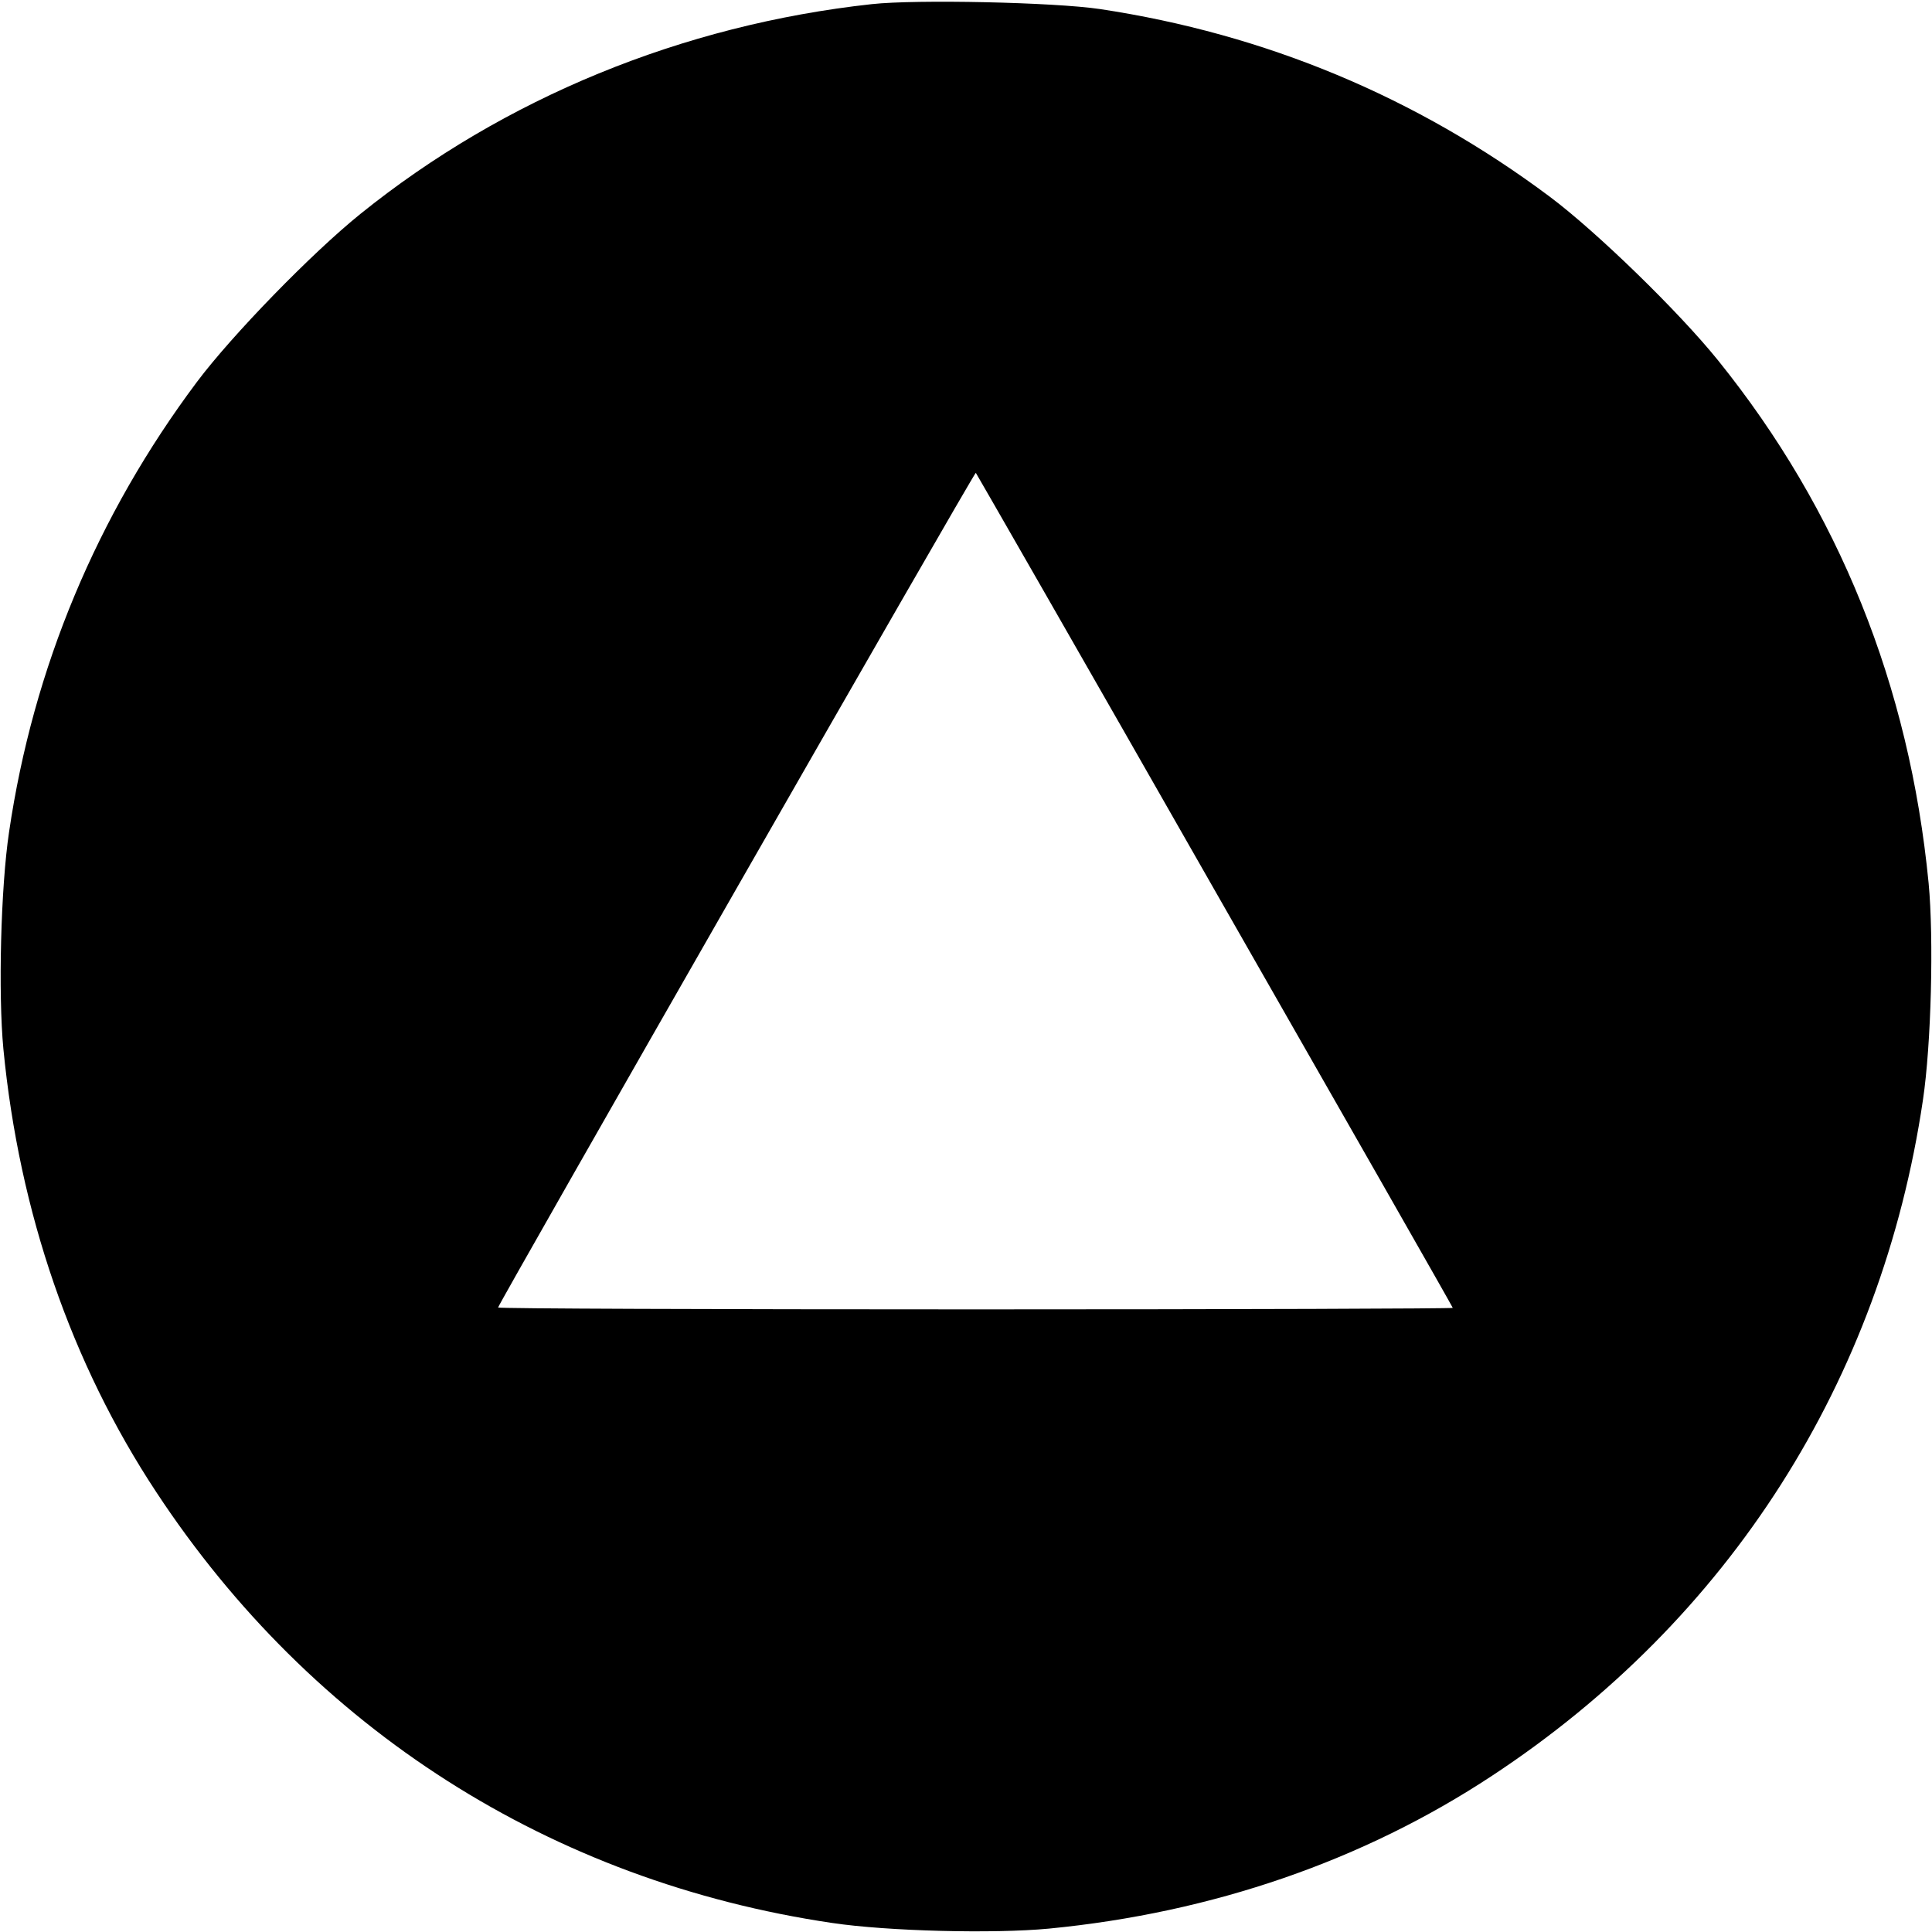
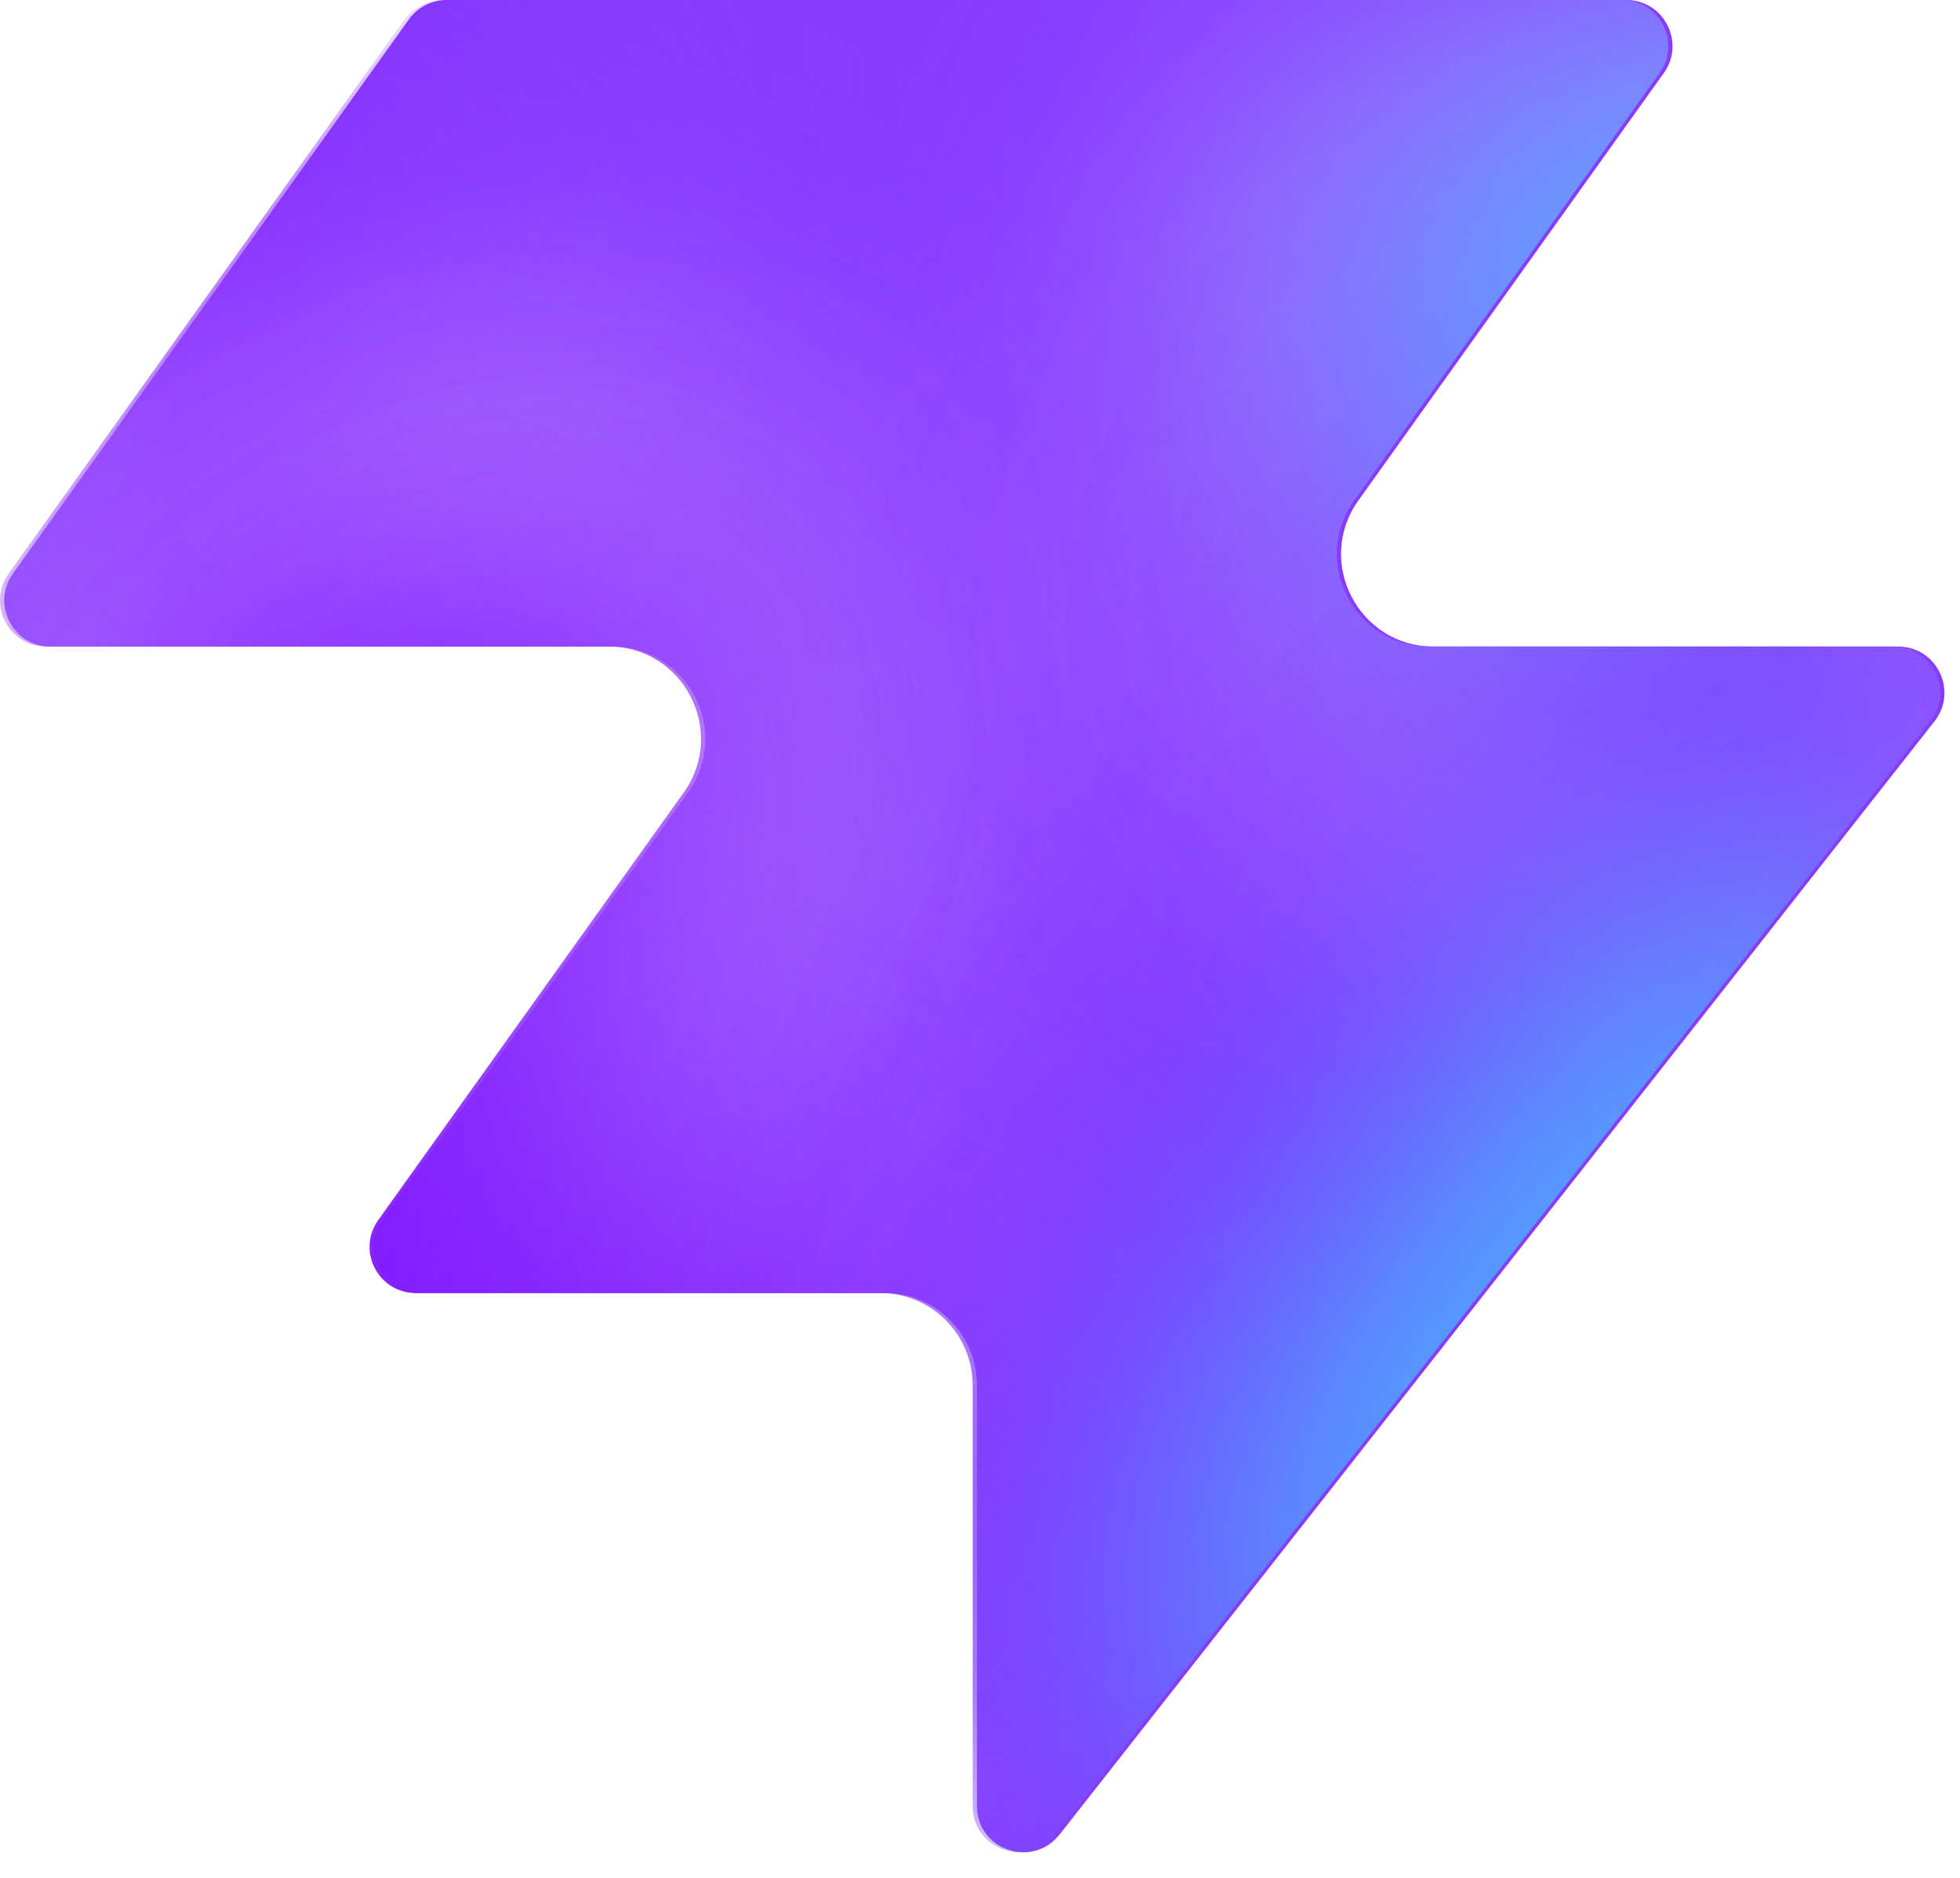
- <svg xmlns="http://www.w3.org/2000/svg" version="1.0" width="512pt" height="512pt" viewBox="0 0 512 512" preserveAspectRatio="xMidYMid meet">
-   <g transform="translate(0,512) scale(0.1,-0.1)" fill="#000000" stroke="none">
-     <path d="M2310 5109 c-502 -55 -974 -249 -1355 -556 -129 -104 -340 -321 -433 -445 -265 -354 -434 -758 -498 -1193 -22 -147 -29 -428 -15 -575 42 -433 180 -833 405 -1174 414 -629 1047 -1032 1791 -1142 147 -22 428 -29 575 -15 433 42 833 180 1174 405 629 414 1032 1047 1142 1791 22 147 29 428 15 575 -51 524 -238 988 -558 1385 -104 129 -321 340 -445 433 -354 265 -755 432 -1193 498 -121 18 -487 26 -605 13z m909 -2348 c347 -607 631 -1105 631 -1107 0 -2 -569 -4 -1265 -4 -696 0 -1265 2 -1265 5 0 8 1263 2216 1266 2212 1 -1 287 -499 633 -1106z" />
+ <svg xmlns="http://www.w3.org/2000/svg" width="48" height="46" fill="none" viewBox="0 0 48 46">
+   <path fill="#863bff" d="M25.946 44.938c-.664.845-2.021.375-2.021-.698V33.937a2.26 2.26 0 0 0-2.262-2.262H10.287c-.92 0-1.456-1.04-.92-1.788l7.48-10.471c1.07-1.497 0-3.578-1.842-3.578H1.237c-.92 0-1.456-1.04-.92-1.788L10.013.474c.214-.297.556-.474.92-.474h28.894c.92 0 1.456 1.04.92 1.788l-7.48 10.471c-1.07 1.498 0 3.579 1.842 3.579h11.377c.943 0 1.473 1.088.89 1.83L25.947 44.94z" style="fill:#863bff;fill:color(display-p3 .525 .23 1);fill-opacity:1" />
+   <mask id="a" width="48" height="46" x="0" y="0" maskUnits="userSpaceOnUse" style="mask-type:alpha">
+     <path fill="#000" d="M25.842 44.938c-.664.844-2.021.375-2.021-.698V33.937a2.26 2.26 0 0 0-2.262-2.262H10.183c-.92 0-1.456-1.04-.92-1.788l7.48-10.471c1.07-1.498 0-3.579-1.842-3.579H1.133c-.92 0-1.456-1.04-.92-1.787L9.91.473c.214-.297.556-.474.92-.474h28.894c.92 0 1.456 1.04.92 1.788l-7.48 10.471c-1.07 1.498 0 3.578 1.842 3.578h11.377c.943 0 1.473 1.088.89 1.832L25.843 44.94z" style="fill:#000;fill-opacity:1" />
+   </mask>
+   <g mask="url(#a)">
+     <g filter="url(#b)">
+       <ellipse cx="5.508" cy="14.704" fill="#ede6ff" rx="5.508" ry="14.704" style="fill:#ede6ff;fill:color(display-p3 .927 .903 1);fill-opacity:1" transform="matrix(.00324 1 1 -.00324 -4.47 31.516)" />
+     </g>
+     <g filter="url(#c)">
+       <ellipse cx="10.399" cy="29.851" fill="#ede6ff" rx="10.399" ry="29.851" style="fill:#ede6ff;fill:color(display-p3 .927 .903 1);fill-opacity:1" transform="matrix(.00324 1 1 -.00324 -39.328 7.883)" />
+     </g>
+     <g filter="url(#d)">
+       <ellipse cx="5.508" cy="30.487" fill="#7e14ff" rx="5.508" ry="30.487" style="fill:#7e14ff;fill:color(display-p3 .492 .077 1);fill-opacity:1" transform="rotate(89.814 -25.913 -14.639)scale(1 -1)" />
+     </g>
+     <g filter="url(#e)">
+       <ellipse cx="5.508" cy="30.599" fill="#7e14ff" rx="5.508" ry="30.599" style="fill:#7e14ff;fill:color(display-p3 .492 .077 1);fill-opacity:1" transform="rotate(89.814 -32.644 -3.334)scale(1 -1)" />
+     </g>
+     <g filter="url(#f)">
+       <ellipse cx="5.508" cy="30.599" fill="#7e14ff" rx="5.508" ry="30.599" style="fill:#7e14ff;fill:color(display-p3 .492 .077 1);fill-opacity:1" transform="matrix(.00324 1 1 -.00324 -34.34 30.47)" />
+     </g>
+     <g filter="url(#g)">
+       <ellipse cx="14.072" cy="22.078" fill="#ede6ff" rx="14.072" ry="22.078" style="fill:#ede6ff;fill:color(display-p3 .927 .903 1);fill-opacity:1" transform="rotate(93.35 24.506 48.493)scale(-1 1)" />
+     </g>
+     <g filter="url(#h)">
+       <ellipse cx="3.47" cy="21.501" fill="#7e14ff" rx="3.47" ry="21.501" style="fill:#7e14ff;fill:color(display-p3 .492 .077 1);fill-opacity:1" transform="rotate(89.009 28.708 47.59)scale(-1 1)" />
+     </g>
+     <g filter="url(#i)">
+       <ellipse cx="3.47" cy="21.501" fill="#7e14ff" rx="3.47" ry="21.501" style="fill:#7e14ff;fill:color(display-p3 .492 .077 1);fill-opacity:1" transform="rotate(89.009 28.708 47.59)scale(-1 1)" />
+     </g>
+     <g filter="url(#j)">
+       <ellipse cx=".387" cy="8.972" fill="#7e14ff" rx="4.407" ry="29.108" style="fill:#7e14ff;fill:color(display-p3 .492 .077 1);fill-opacity:1" transform="rotate(39.51 .387 8.972)" />
+     </g>
+     <g filter="url(#k)">
+       <ellipse cx="47.523" cy="-6.092" fill="#7e14ff" rx="4.407" ry="29.108" style="fill:#7e14ff;fill:color(display-p3 .492 .077 1);fill-opacity:1" transform="rotate(37.892 47.523 -6.092)" />
+     </g>
+     <g filter="url(#l)">
+       <ellipse cx="41.412" cy="6.333" fill="#47bfff" rx="5.971" ry="9.665" style="fill:#47bfff;fill:color(display-p3 .28 .748 1);fill-opacity:1" transform="rotate(37.892 41.412 6.333)" />
+     </g>
+     <g filter="url(#m)">
+       <ellipse cx="-1.879" cy="38.332" fill="#7e14ff" rx="4.407" ry="29.108" style="fill:#7e14ff;fill:color(display-p3 .492 .077 1);fill-opacity:1" transform="rotate(37.892 -1.88 38.332)" />
+     </g>
+     <g filter="url(#n)">
+       <ellipse cx="-1.879" cy="38.332" fill="#7e14ff" rx="4.407" ry="29.108" style="fill:#7e14ff;fill:color(display-p3 .492 .077 1);fill-opacity:1" transform="rotate(37.892 -1.88 38.332)" />
+     </g>
+     <g filter="url(#o)">
+       <ellipse cx="35.651" cy="29.907" fill="#7e14ff" rx="4.407" ry="29.108" style="fill:#7e14ff;fill:color(display-p3 .492 .077 1);fill-opacity:1" transform="rotate(37.892 35.651 29.907)" />
+     </g>
+     <g filter="url(#p)">
+       <ellipse cx="38.418" cy="32.4" fill="#47bfff" rx="5.971" ry="15.297" style="fill:#47bfff;fill:color(display-p3 .28 .748 1);fill-opacity:1" transform="rotate(37.892 38.418 32.4)" />
+     </g>
  </g>
+   <defs>
+     <filter id="b" width="60.045" height="41.654" x="-19.77" y="16.149" color-interpolation-filters="sRGB" filterUnits="userSpaceOnUse">
+       <feFlood flood-opacity="0" result="BackgroundImageFix" />
+       <feBlend in="SourceGraphic" in2="BackgroundImageFix" result="shape" />
+       <feGaussianBlur result="effect1_foregroundBlur_2002_17158" stdDeviation="7.659" />
+     </filter>
+     <filter id="c" width="90.34" height="51.437" x="-54.613" y="-7.533" color-interpolation-filters="sRGB" filterUnits="userSpaceOnUse">
+       <feFlood flood-opacity="0" result="BackgroundImageFix" />
+       <feBlend in="SourceGraphic" in2="BackgroundImageFix" result="shape" />
+       <feGaussianBlur result="effect1_foregroundBlur_2002_17158" stdDeviation="7.659" />
+     </filter>
+     <filter id="d" width="79.355" height="29.4" x="-49.64" y="2.03" color-interpolation-filters="sRGB" filterUnits="userSpaceOnUse">
+       <feFlood flood-opacity="0" result="BackgroundImageFix" />
+       <feBlend in="SourceGraphic" in2="BackgroundImageFix" result="shape" />
+       <feGaussianBlur result="effect1_foregroundBlur_2002_17158" stdDeviation="4.596" />
+     </filter>
+     <filter id="e" width="79.579" height="29.4" x="-45.045" y="20.029" color-interpolation-filters="sRGB" filterUnits="userSpaceOnUse">
+       <feFlood flood-opacity="0" result="BackgroundImageFix" />
+       <feBlend in="SourceGraphic" in2="BackgroundImageFix" result="shape" />
+       <feGaussianBlur result="effect1_foregroundBlur_2002_17158" stdDeviation="4.596" />
+     </filter>
+     <filter id="f" width="79.579" height="29.4" x="-43.513" y="21.178" color-interpolation-filters="sRGB" filterUnits="userSpaceOnUse">
+       <feFlood flood-opacity="0" result="BackgroundImageFix" />
+       <feBlend in="SourceGraphic" in2="BackgroundImageFix" result="shape" />
+       <feGaussianBlur result="effect1_foregroundBlur_2002_17158" stdDeviation="4.596" />
+     </filter>
+     <filter id="g" width="74.749" height="58.852" x="15.756" y="-17.901" color-interpolation-filters="sRGB" filterUnits="userSpaceOnUse">
+       <feFlood flood-opacity="0" result="BackgroundImageFix" />
+       <feBlend in="SourceGraphic" in2="BackgroundImageFix" result="shape" />
+       <feGaussianBlur result="effect1_foregroundBlur_2002_17158" stdDeviation="7.659" />
+     </filter>
+     <filter id="h" width="61.377" height="25.362" x="23.548" y="2.284" color-interpolation-filters="sRGB" filterUnits="userSpaceOnUse">
+       <feFlood flood-opacity="0" result="BackgroundImageFix" />
+       <feBlend in="SourceGraphic" in2="BackgroundImageFix" result="shape" />
+       <feGaussianBlur result="effect1_foregroundBlur_2002_17158" stdDeviation="4.596" />
+     </filter>
+     <filter id="i" width="61.377" height="25.362" x="23.548" y="2.284" color-interpolation-filters="sRGB" filterUnits="userSpaceOnUse">
+       <feFlood flood-opacity="0" result="BackgroundImageFix" />
+       <feBlend in="SourceGraphic" in2="BackgroundImageFix" result="shape" />
+       <feGaussianBlur result="effect1_foregroundBlur_2002_17158" stdDeviation="4.596" />
+     </filter>
+     <filter id="j" width="56.045" height="63.649" x="-27.636" y="-22.853" color-interpolation-filters="sRGB" filterUnits="userSpaceOnUse">
+       <feFlood flood-opacity="0" result="BackgroundImageFix" />
+       <feBlend in="SourceGraphic" in2="BackgroundImageFix" result="shape" />
+       <feGaussianBlur result="effect1_foregroundBlur_2002_17158" stdDeviation="4.596" />
+     </filter>
+     <filter id="k" width="54.814" height="64.646" x="20.116" y="-38.415" color-interpolation-filters="sRGB" filterUnits="userSpaceOnUse">
+       <feFlood flood-opacity="0" result="BackgroundImageFix" />
+       <feBlend in="SourceGraphic" in2="BackgroundImageFix" result="shape" />
+       <feGaussianBlur result="effect1_foregroundBlur_2002_17158" stdDeviation="4.596" />
+     </filter>
+     <filter id="l" width="33.541" height="35.313" x="24.641" y="-11.323" color-interpolation-filters="sRGB" filterUnits="userSpaceOnUse">
+       <feFlood flood-opacity="0" result="BackgroundImageFix" />
+       <feBlend in="SourceGraphic" in2="BackgroundImageFix" result="shape" />
+       <feGaussianBlur result="effect1_foregroundBlur_2002_17158" stdDeviation="4.596" />
+     </filter>
+     <filter id="m" width="54.814" height="64.646" x="-29.286" y="6.009" color-interpolation-filters="sRGB" filterUnits="userSpaceOnUse">
+       <feFlood flood-opacity="0" result="BackgroundImageFix" />
+       <feBlend in="SourceGraphic" in2="BackgroundImageFix" result="shape" />
+       <feGaussianBlur result="effect1_foregroundBlur_2002_17158" stdDeviation="4.596" />
+     </filter>
+     <filter id="n" width="54.814" height="64.646" x="-29.286" y="6.009" color-interpolation-filters="sRGB" filterUnits="userSpaceOnUse">
+       <feFlood flood-opacity="0" result="BackgroundImageFix" />
+       <feBlend in="SourceGraphic" in2="BackgroundImageFix" result="shape" />
+       <feGaussianBlur result="effect1_foregroundBlur_2002_17158" stdDeviation="4.596" />
+     </filter>
+     <filter id="o" width="54.814" height="64.646" x="8.244" y="-2.416" color-interpolation-filters="sRGB" filterUnits="userSpaceOnUse">
+       <feFlood flood-opacity="0" result="BackgroundImageFix" />
+       <feBlend in="SourceGraphic" in2="BackgroundImageFix" result="shape" />
+       <feGaussianBlur result="effect1_foregroundBlur_2002_17158" stdDeviation="4.596" />
+     </filter>
+     <filter id="p" width="39.409" height="43.623" x="18.713" y="10.588" color-interpolation-filters="sRGB" filterUnits="userSpaceOnUse">
+       <feFlood flood-opacity="0" result="BackgroundImageFix" />
+       <feBlend in="SourceGraphic" in2="BackgroundImageFix" result="shape" />
+       <feGaussianBlur result="effect1_foregroundBlur_2002_17158" stdDeviation="4.596" />
+     </filter>
+   </defs>
</svg>
